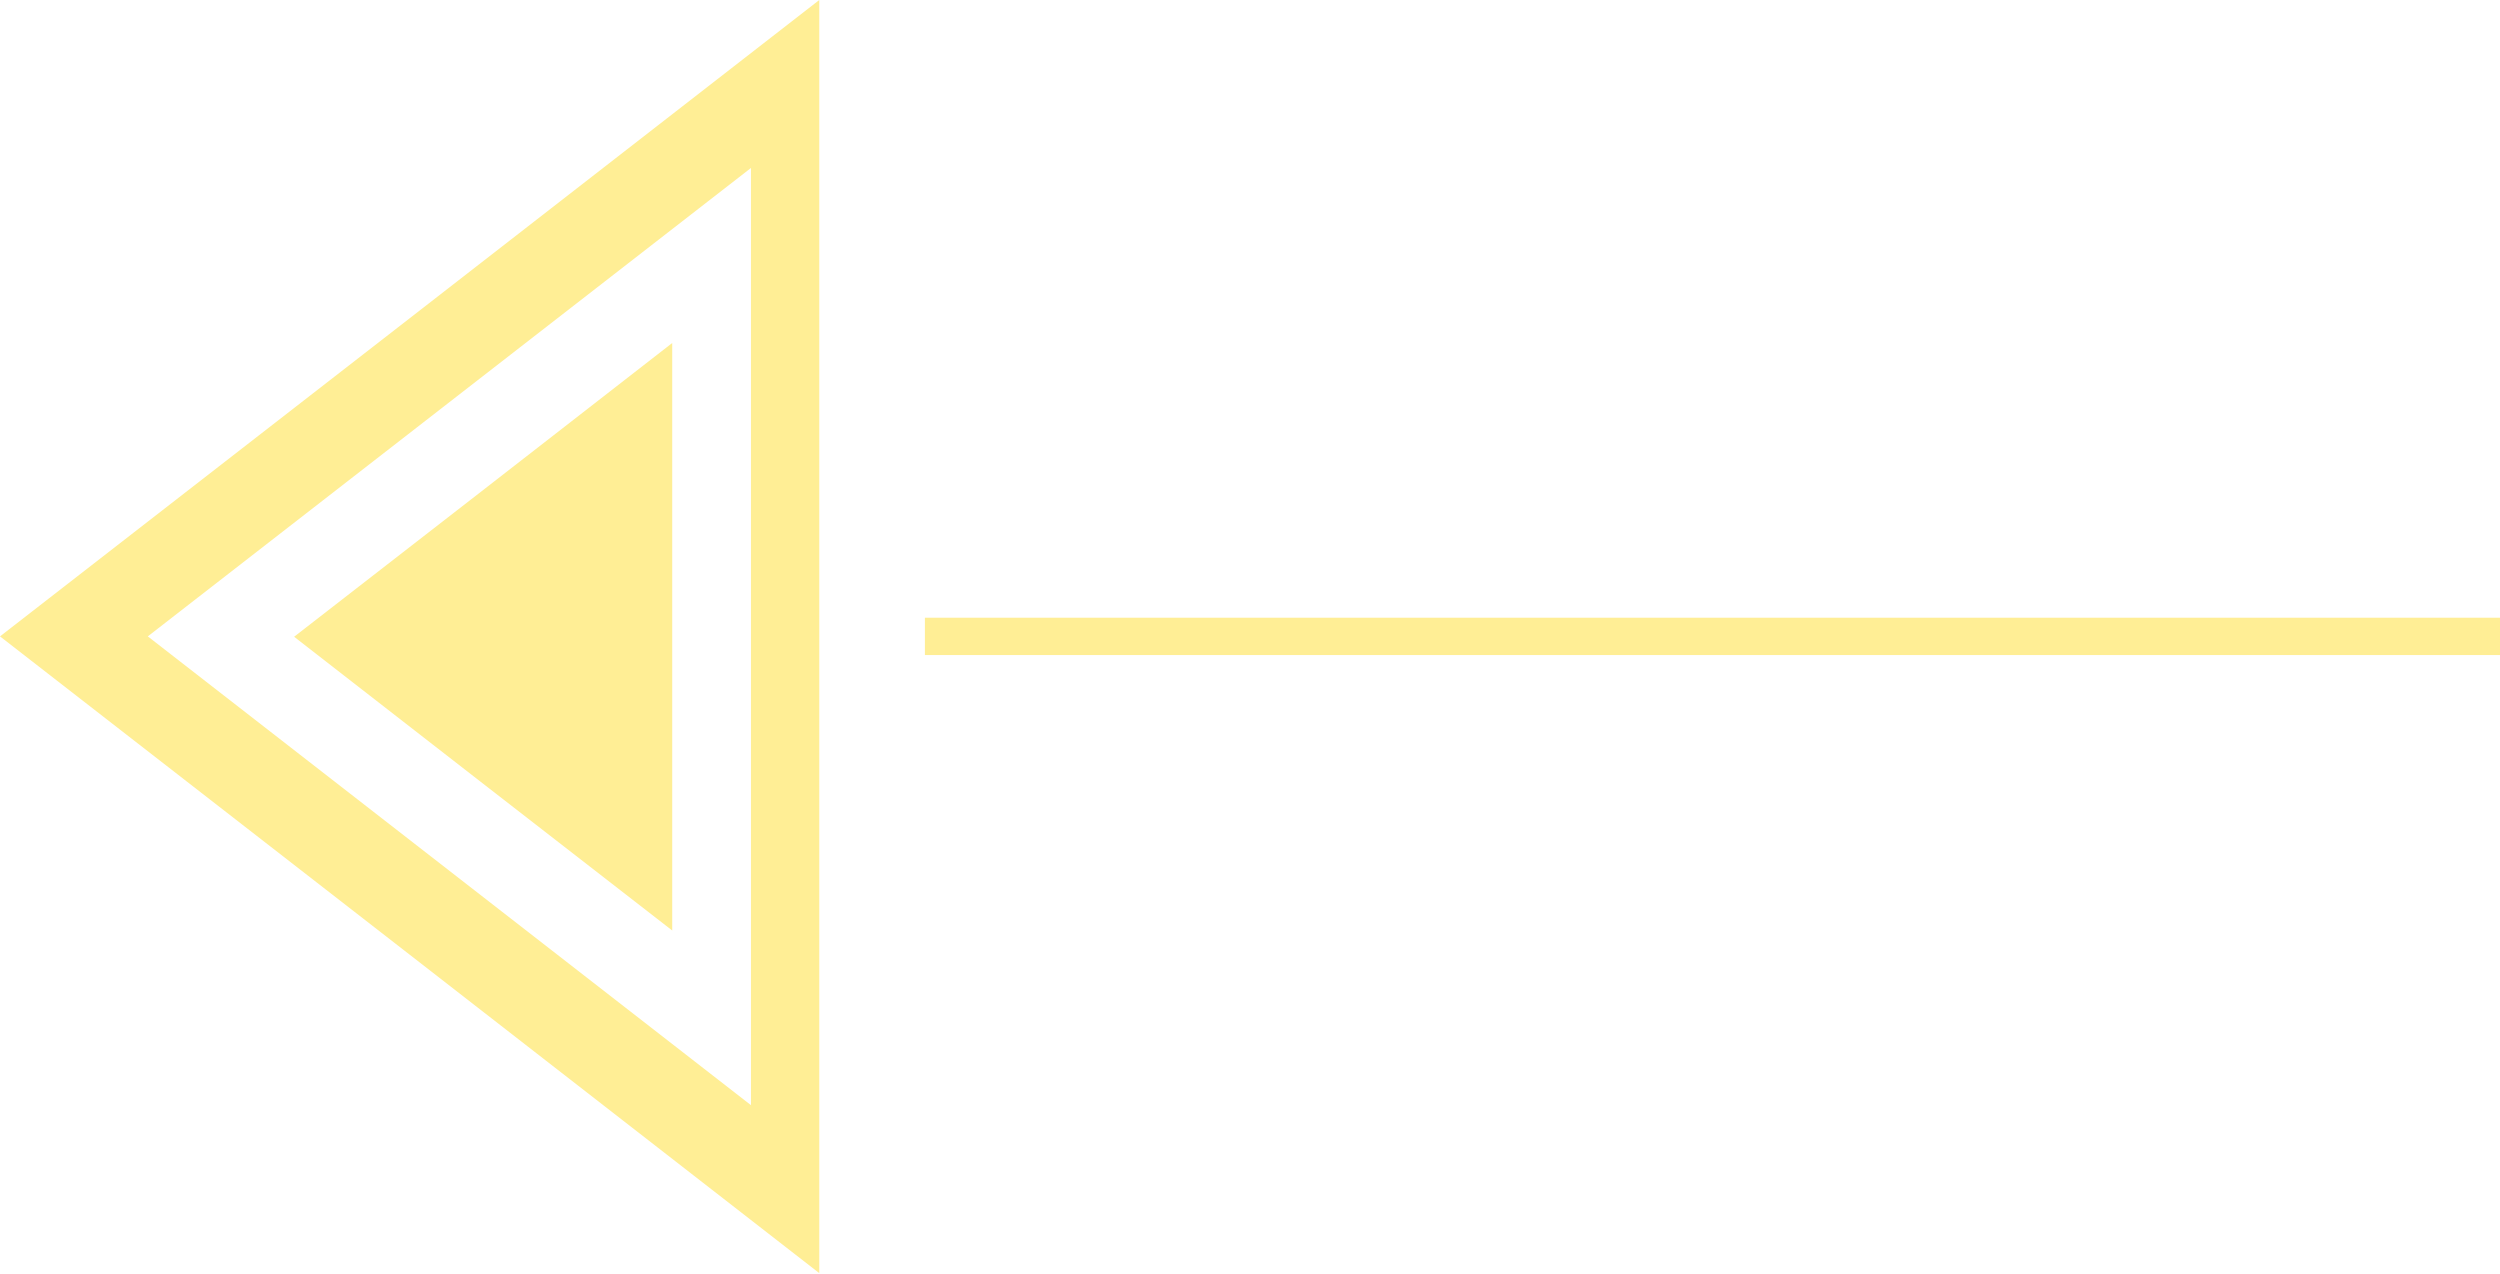
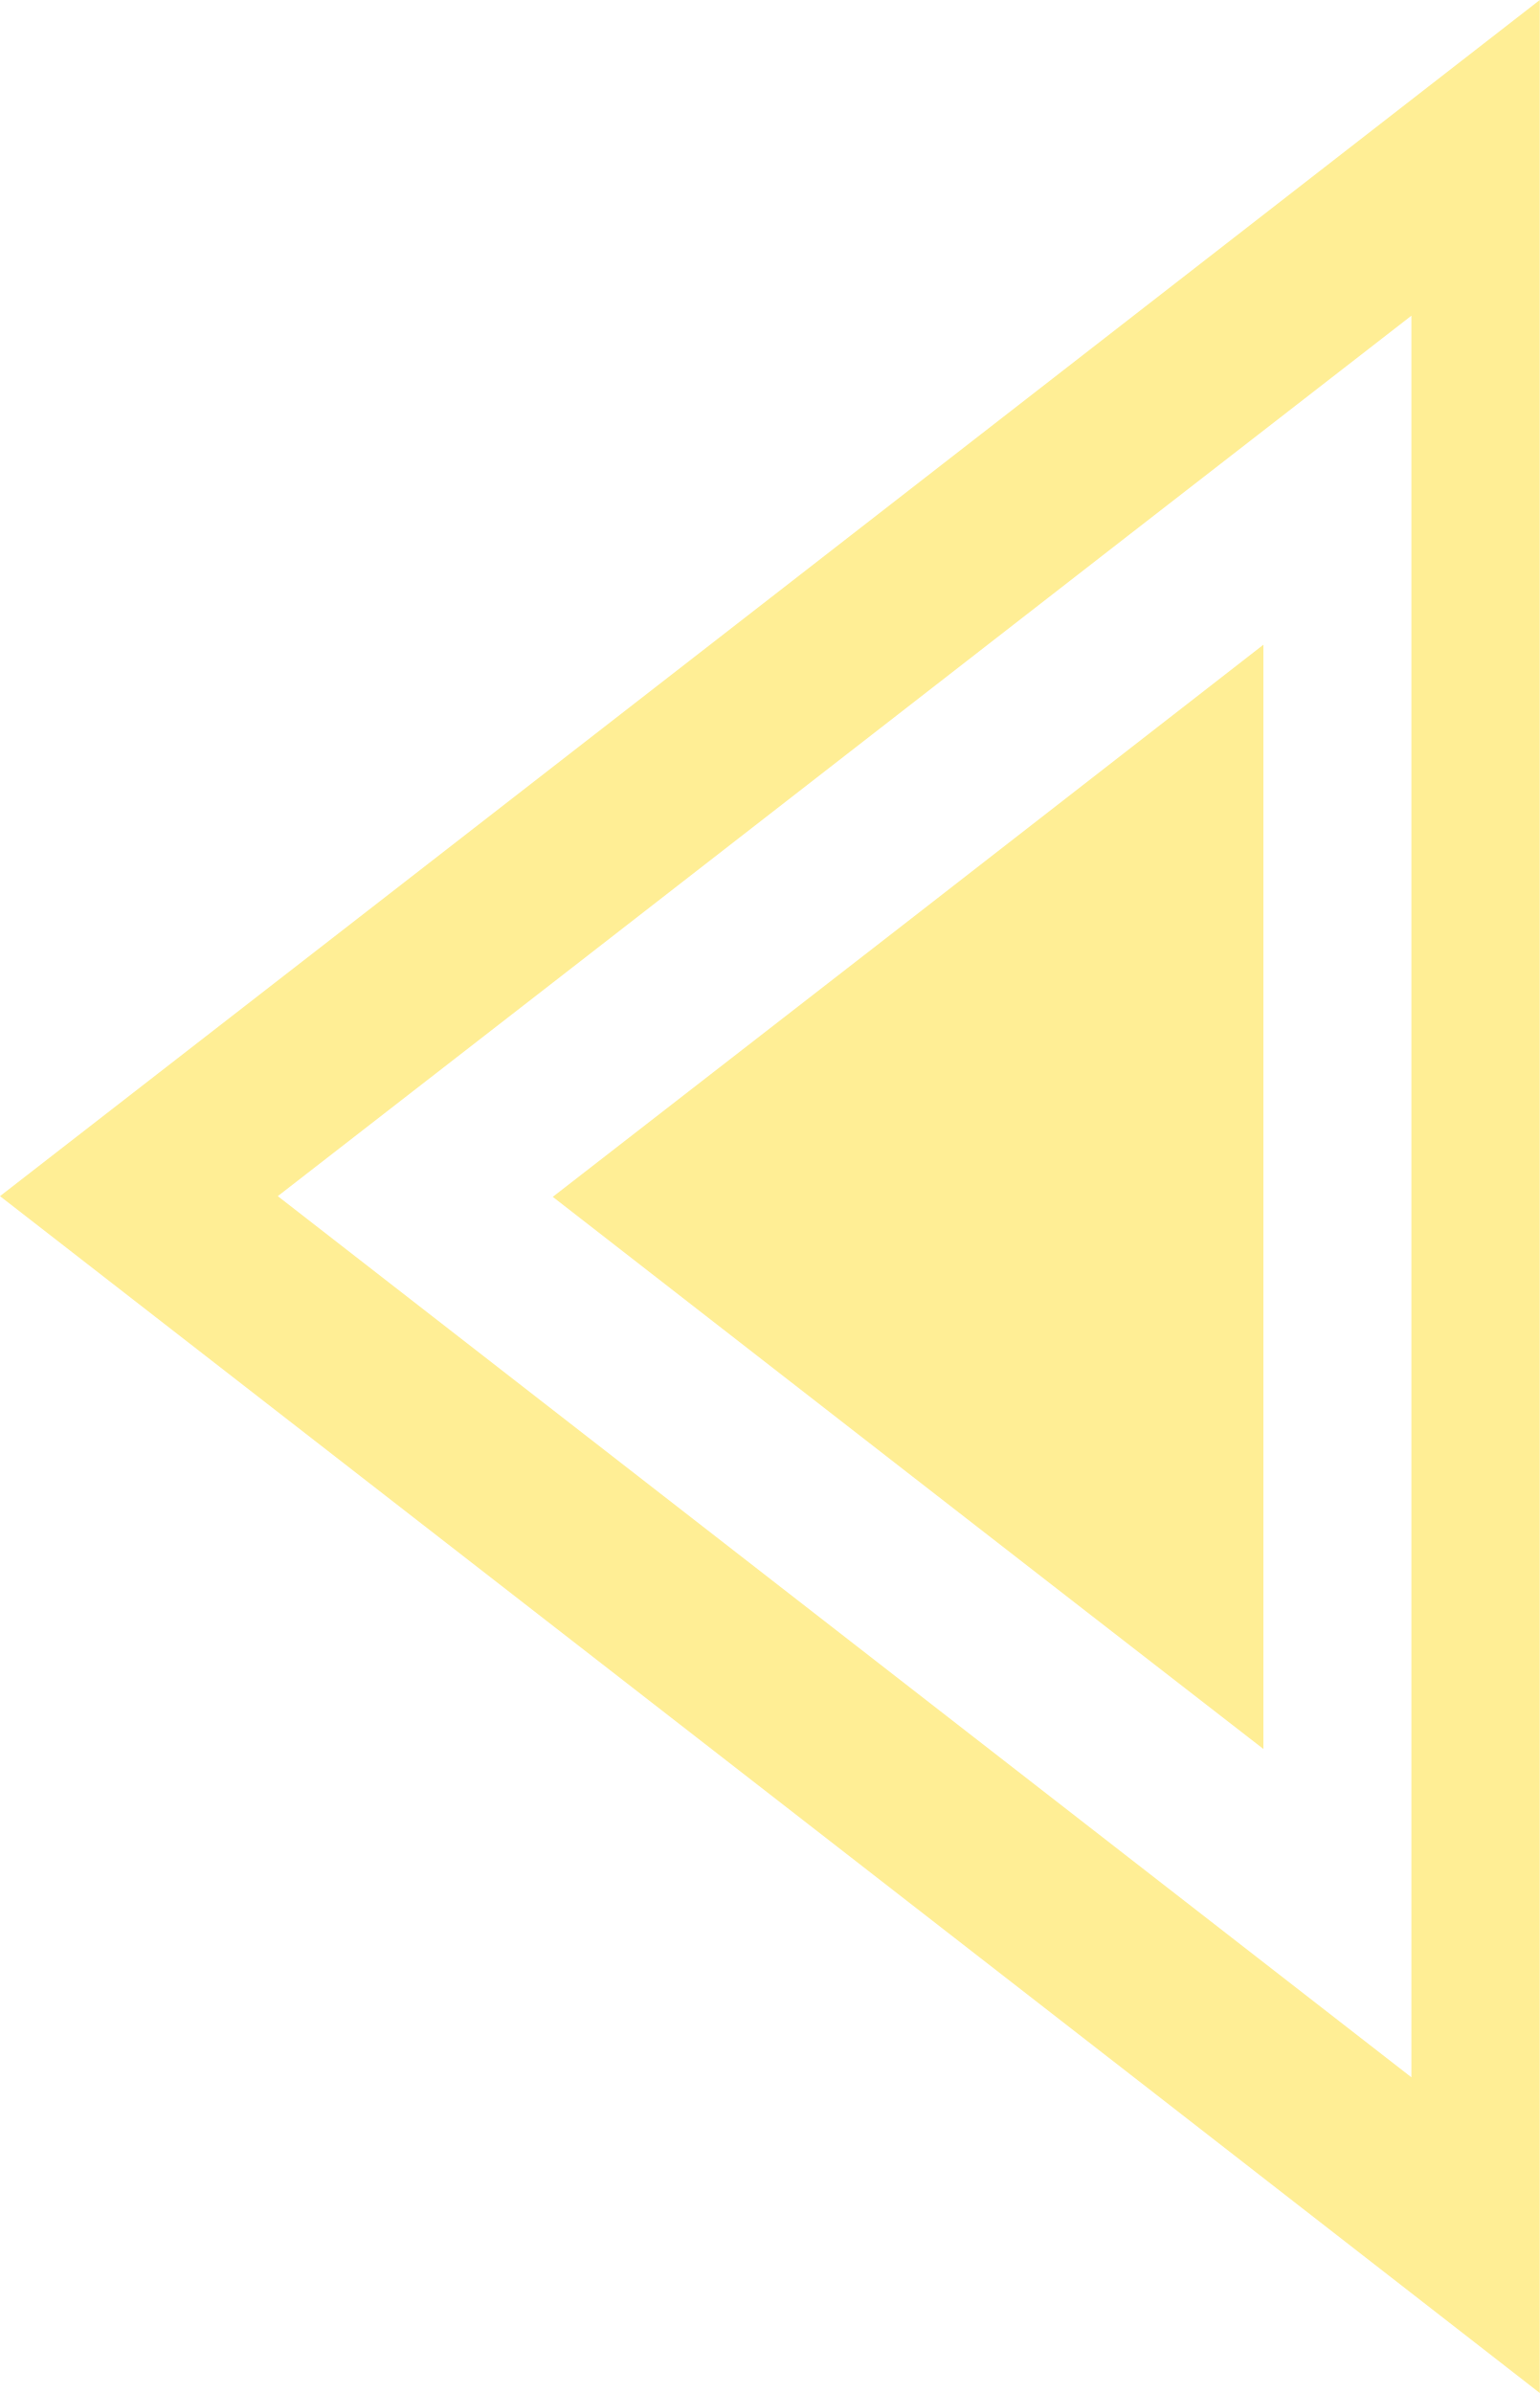
- <svg xmlns="http://www.w3.org/2000/svg" id="Calque_13" data-name="Calque 13" viewBox="0 0 66.98 34.11">
+ <svg xmlns="http://www.w3.org/2000/svg" id="Calque_2" data-name="Calque 2" viewBox="0 0 21.95 34.11">
  <defs>
    <style>
      .cls-1 {
        fill: #ffee95;
        stroke-width: 0px;
      }
- 
-       .cls-2 {
-         fill: none;
-         stroke: #ffee95;
-         stroke-miterlimit: 10;
-       }
    </style>
  </defs>
-   <path class="cls-1" d="m0,17.05c7.32,5.69,14.64,11.37,21.95,17.06V0C14.64,5.68,7.32,11.37,0,17.05Zm20.12,12.56c-5.39-4.19-10.77-8.37-16.16-12.56,5.39-4.18,10.77-8.37,16.16-12.55v25.11Z" />
-   <path class="cls-1" d="m18.01,9.19v15.74c-3.38-2.62-6.76-5.25-10.13-7.87,3.38-2.62,6.75-5.24,10.13-7.87Z" />
-   <line class="cls-2" x1="24.78" y1="17.05" x2="66.98" y2="17.05" />
+   <g id="Calque_13" data-name="Calque 13">
+     <path class="cls-1" d="m0,17.05c7.32,5.69,14.64,11.37,21.95,17.06V0C14.64,5.68,7.32,11.37,0,17.05Zm20.12,12.56c-5.39-4.19-10.77-8.37-16.16-12.56,5.39-4.18,10.77-8.37,16.16-12.55v25.11Z" />
+     <path class="cls-1" d="m18.01,9.19v15.74c-3.38-2.62-6.76-5.25-10.13-7.87,3.38-2.62,6.75-5.24,10.13-7.87Z" />
+   </g>
</svg>
